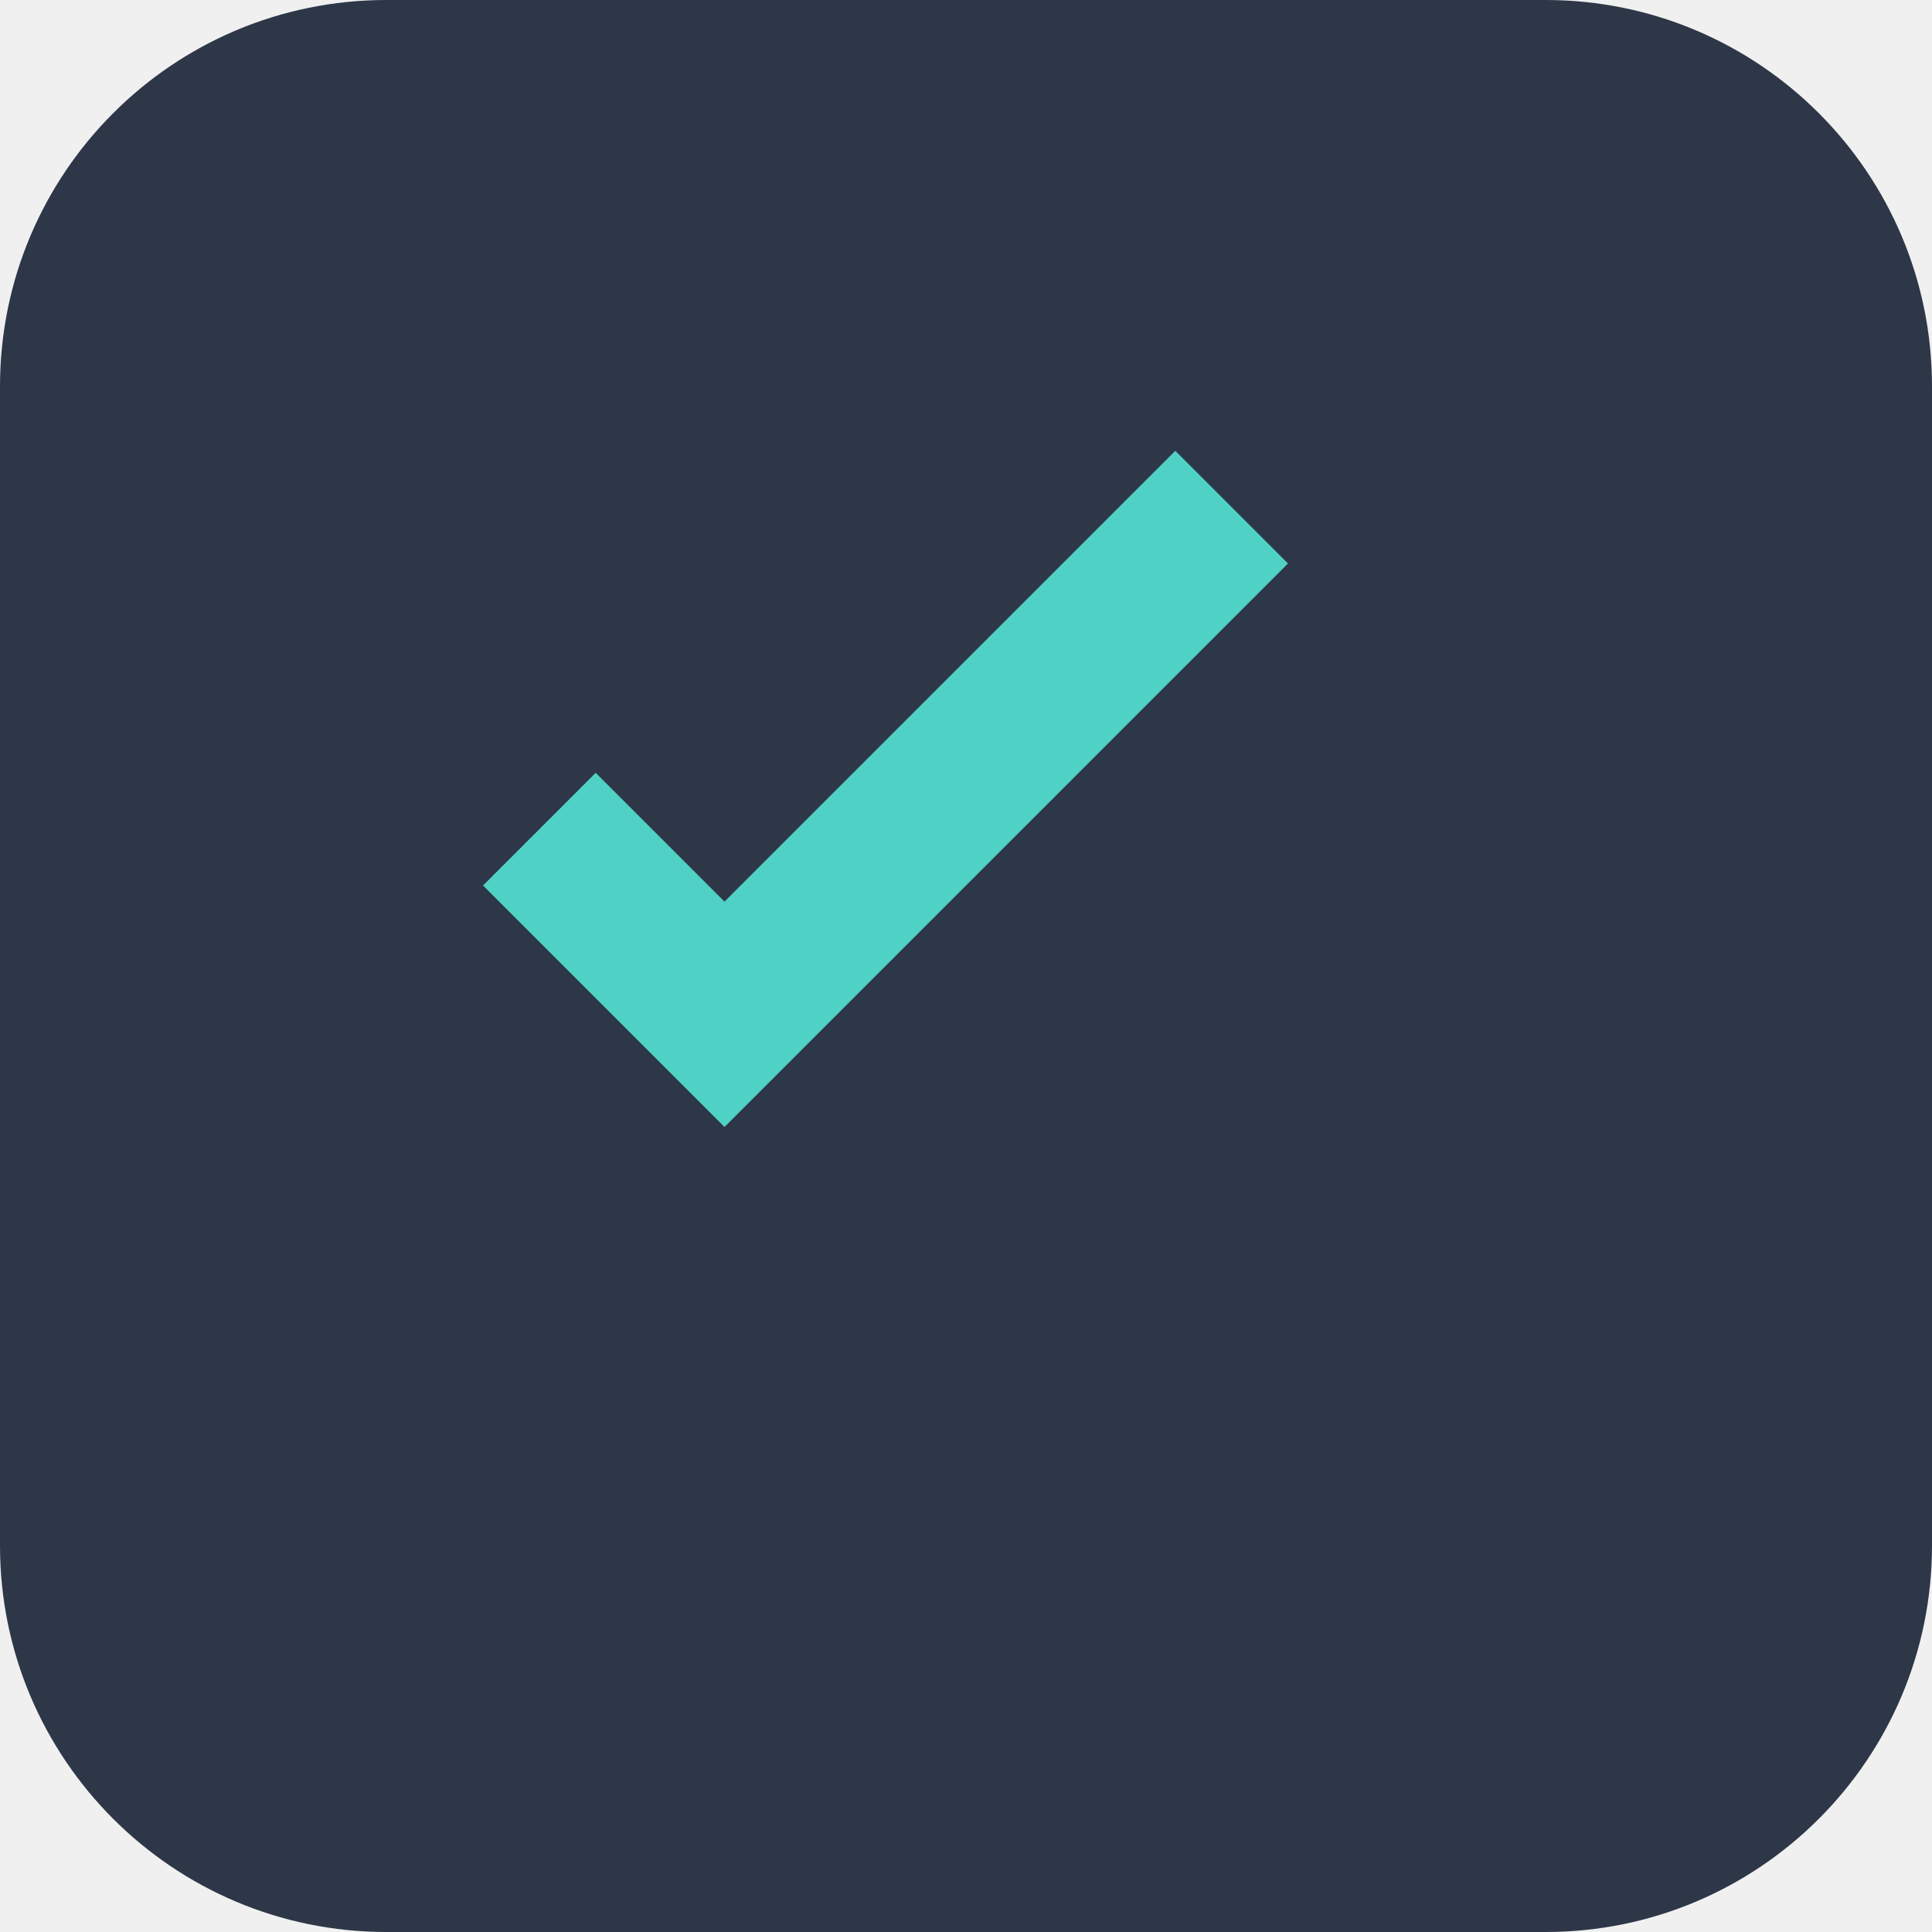
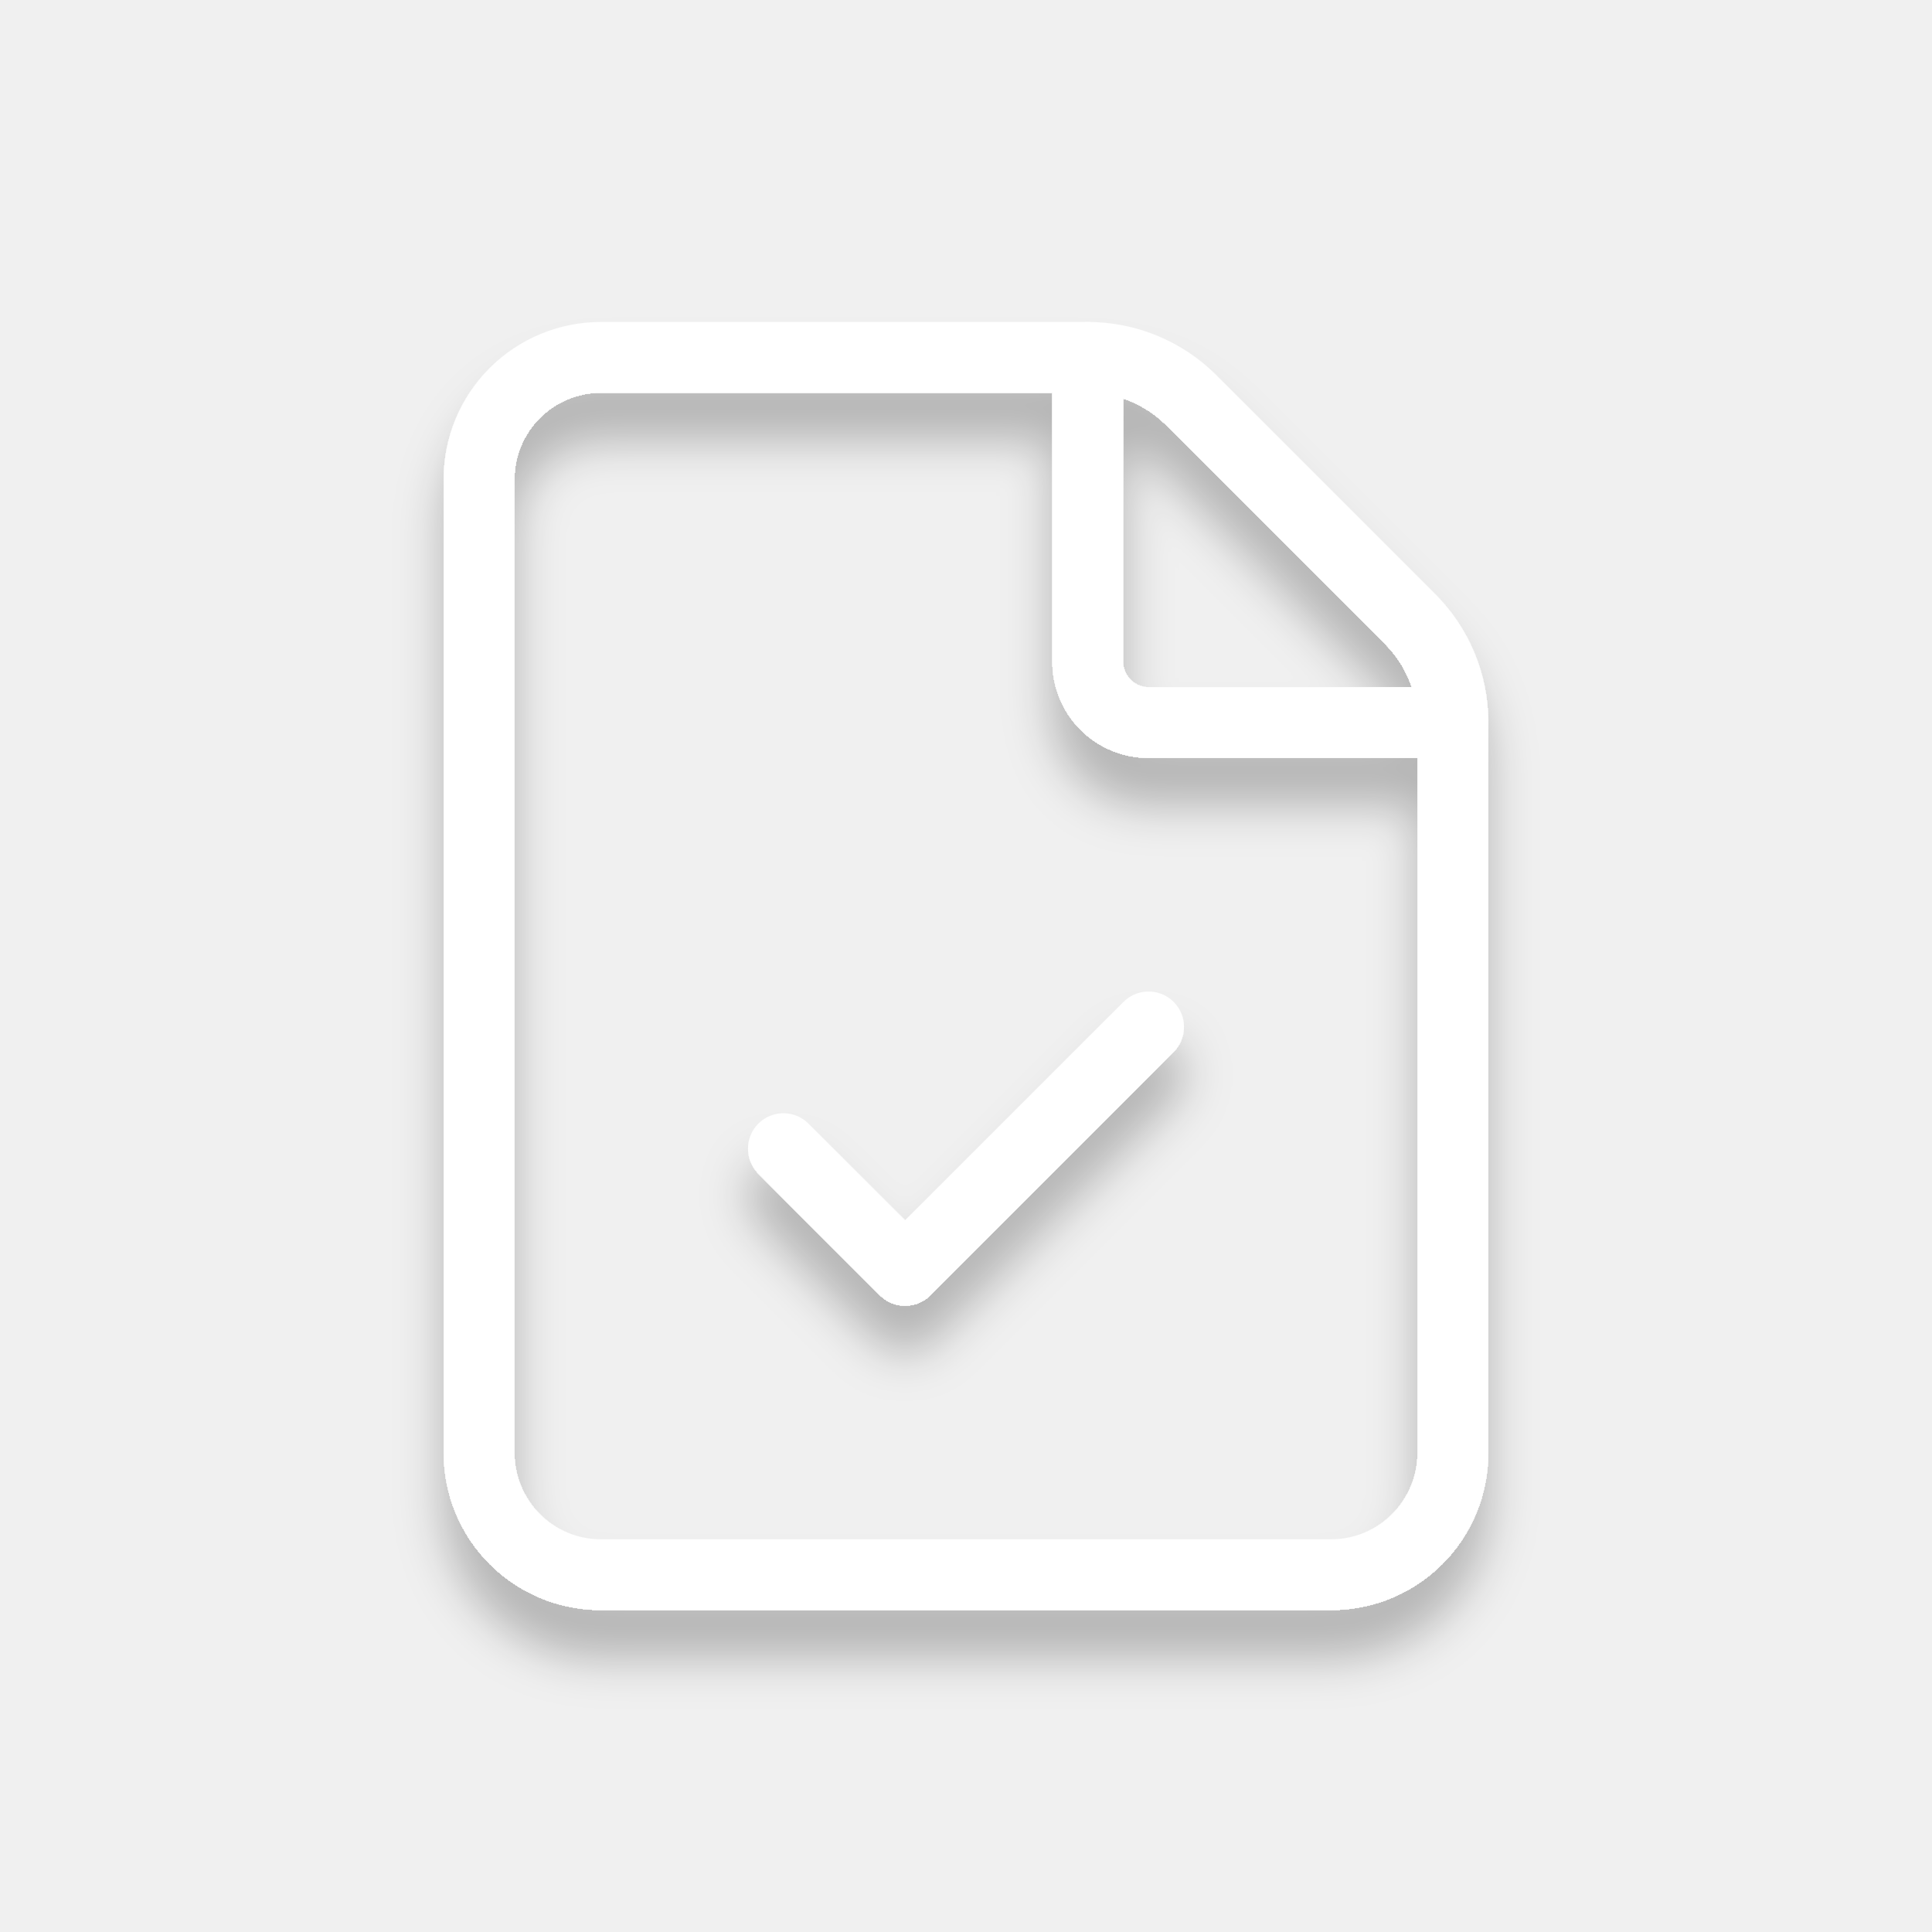
- <svg xmlns="http://www.w3.org/2000/svg" viewBox="0 0 60 60">
-   <rect width="60" height="60" fill="#2d3748" rx="12" />
-   <path fill="#4fd1c5" d="M22.5 35L15 27.5L18.5 24L22.5 28L36.5 14L40 17.5L22.5 35Z" />
+ <svg xmlns="http://www.w3.org/2000/svg" width="164" height="164" viewBox="0 0 164 164" fill="none">
+   <g filter="url(#filter0_d_8_7)">
+     <path d="M51 133.667C48.259 133.667 45.631 132.578 43.693 130.64C41.755 128.702 40.667 126.074 40.667 123.333V40.667C40.667 37.926 41.755 35.298 43.693 33.36C45.631 31.422 48.259 30.333 51 30.333H92.333C93.969 30.331 95.589 30.652 97.1 31.278C98.611 31.904 99.983 32.822 101.137 33.981L119.675 52.519C120.837 53.674 121.758 55.047 122.386 56.56C123.014 58.073 123.336 59.695 123.333 61.333V123.333C123.333 126.074 122.245 128.702 120.307 130.64C118.369 132.578 115.741 133.667 113 133.667H51Z" stroke="white" stroke-width="6" stroke-linecap="round" stroke-linejoin="round" />
+     <path d="M92.333 30.333V56.167C92.333 57.537 92.878 58.851 93.847 59.82C94.816 60.789 96.13 61.333 97.5 61.333H123.333M66.5 97.5L76.833 107.833L97.5 87.167" stroke="white" stroke-width="6" stroke-linecap="round" stroke-linejoin="round" />
+   </g>
+   <defs>
+     <filter id="filter0_d_8_7" x="16" y="20" width="132" height="132" filterUnits="userSpaceOnUse" color-interpolation-filters="sRGB">
+       <feFlood flood-opacity="0" result="BackgroundImageFix" />
+       <feColorMatrix in="SourceAlpha" type="matrix" values="0 0 0 0 0 0 0 0 0 0 0 0 0 0 0 0 0 0 127 0" result="hardAlpha" />
+       <feOffset dy="4" />
+       <feGaussianBlur stdDeviation="2" />
+       <feComposite in2="hardAlpha" operator="out" />
+       <feColorMatrix type="matrix" values="0 0 0 0 0 0 0 0 0 0 0 0 0 0 0 0 0 0 0.25 0" />
+       <feBlend mode="normal" in2="BackgroundImageFix" result="effect1_dropShadow_8_7" />
+       <feBlend mode="normal" in="SourceGraphic" in2="effect1_dropShadow_8_7" result="shape" />
+     </filter>
+   </defs>
</svg>
